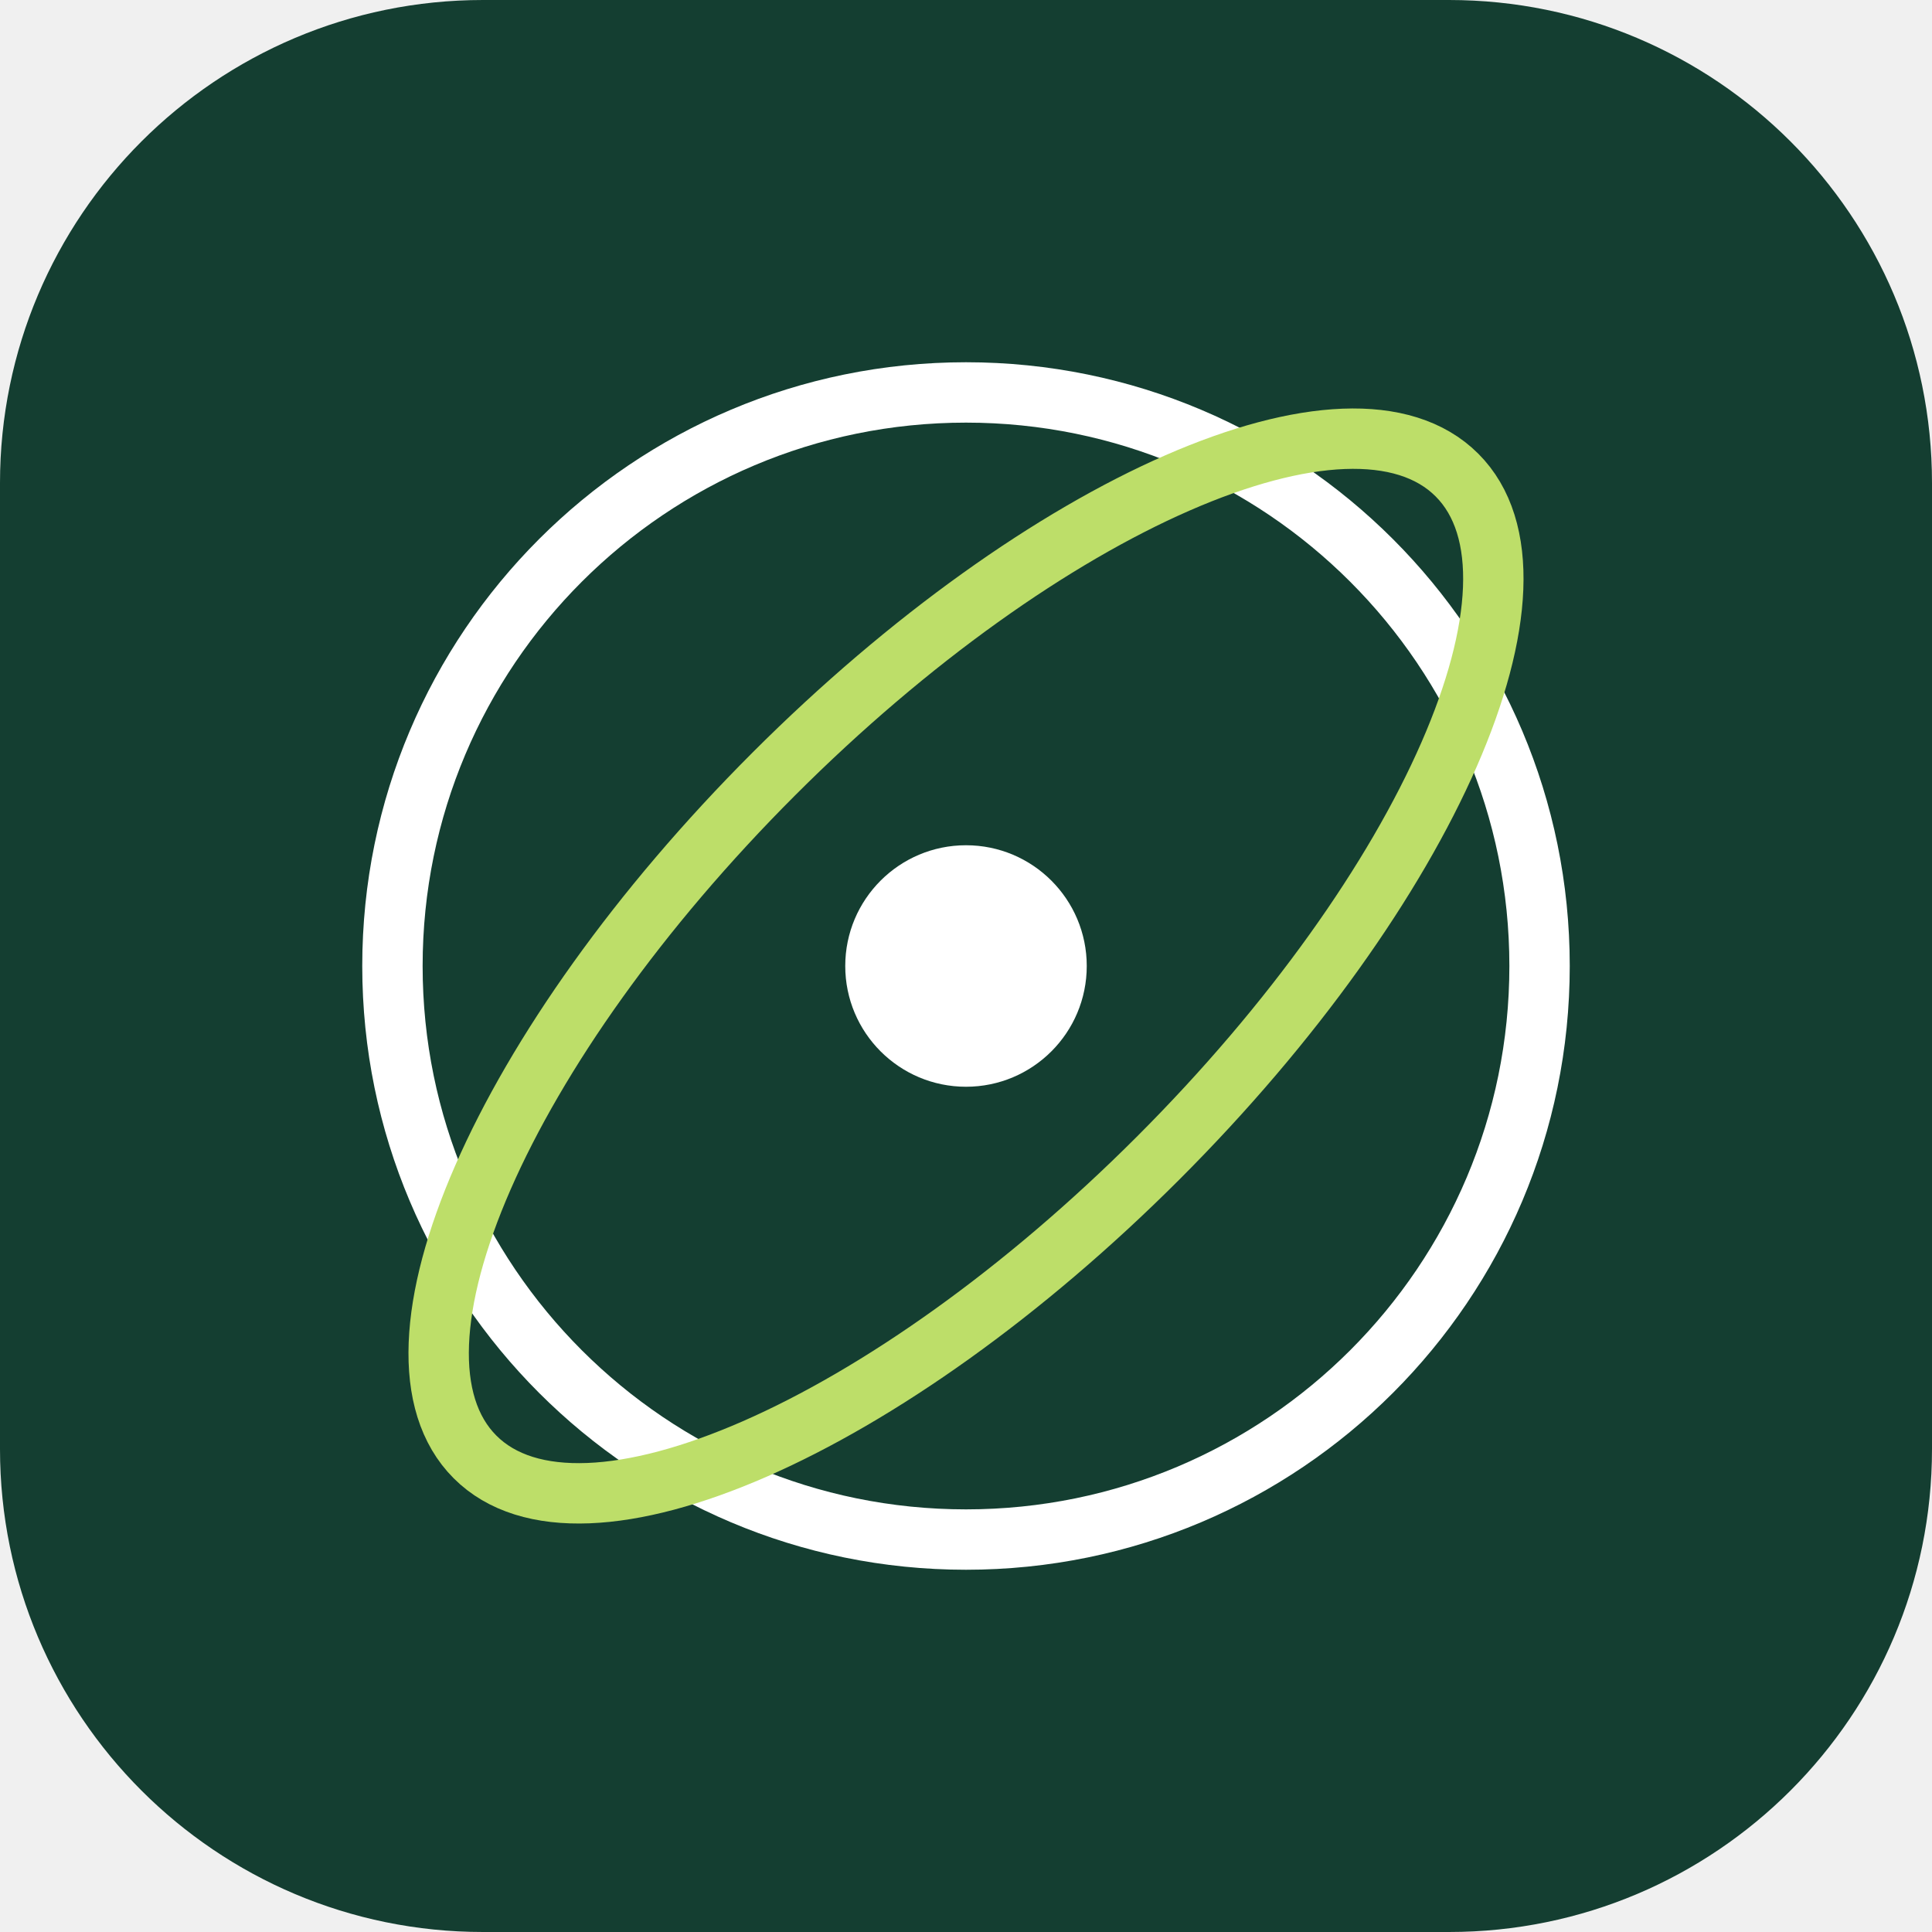
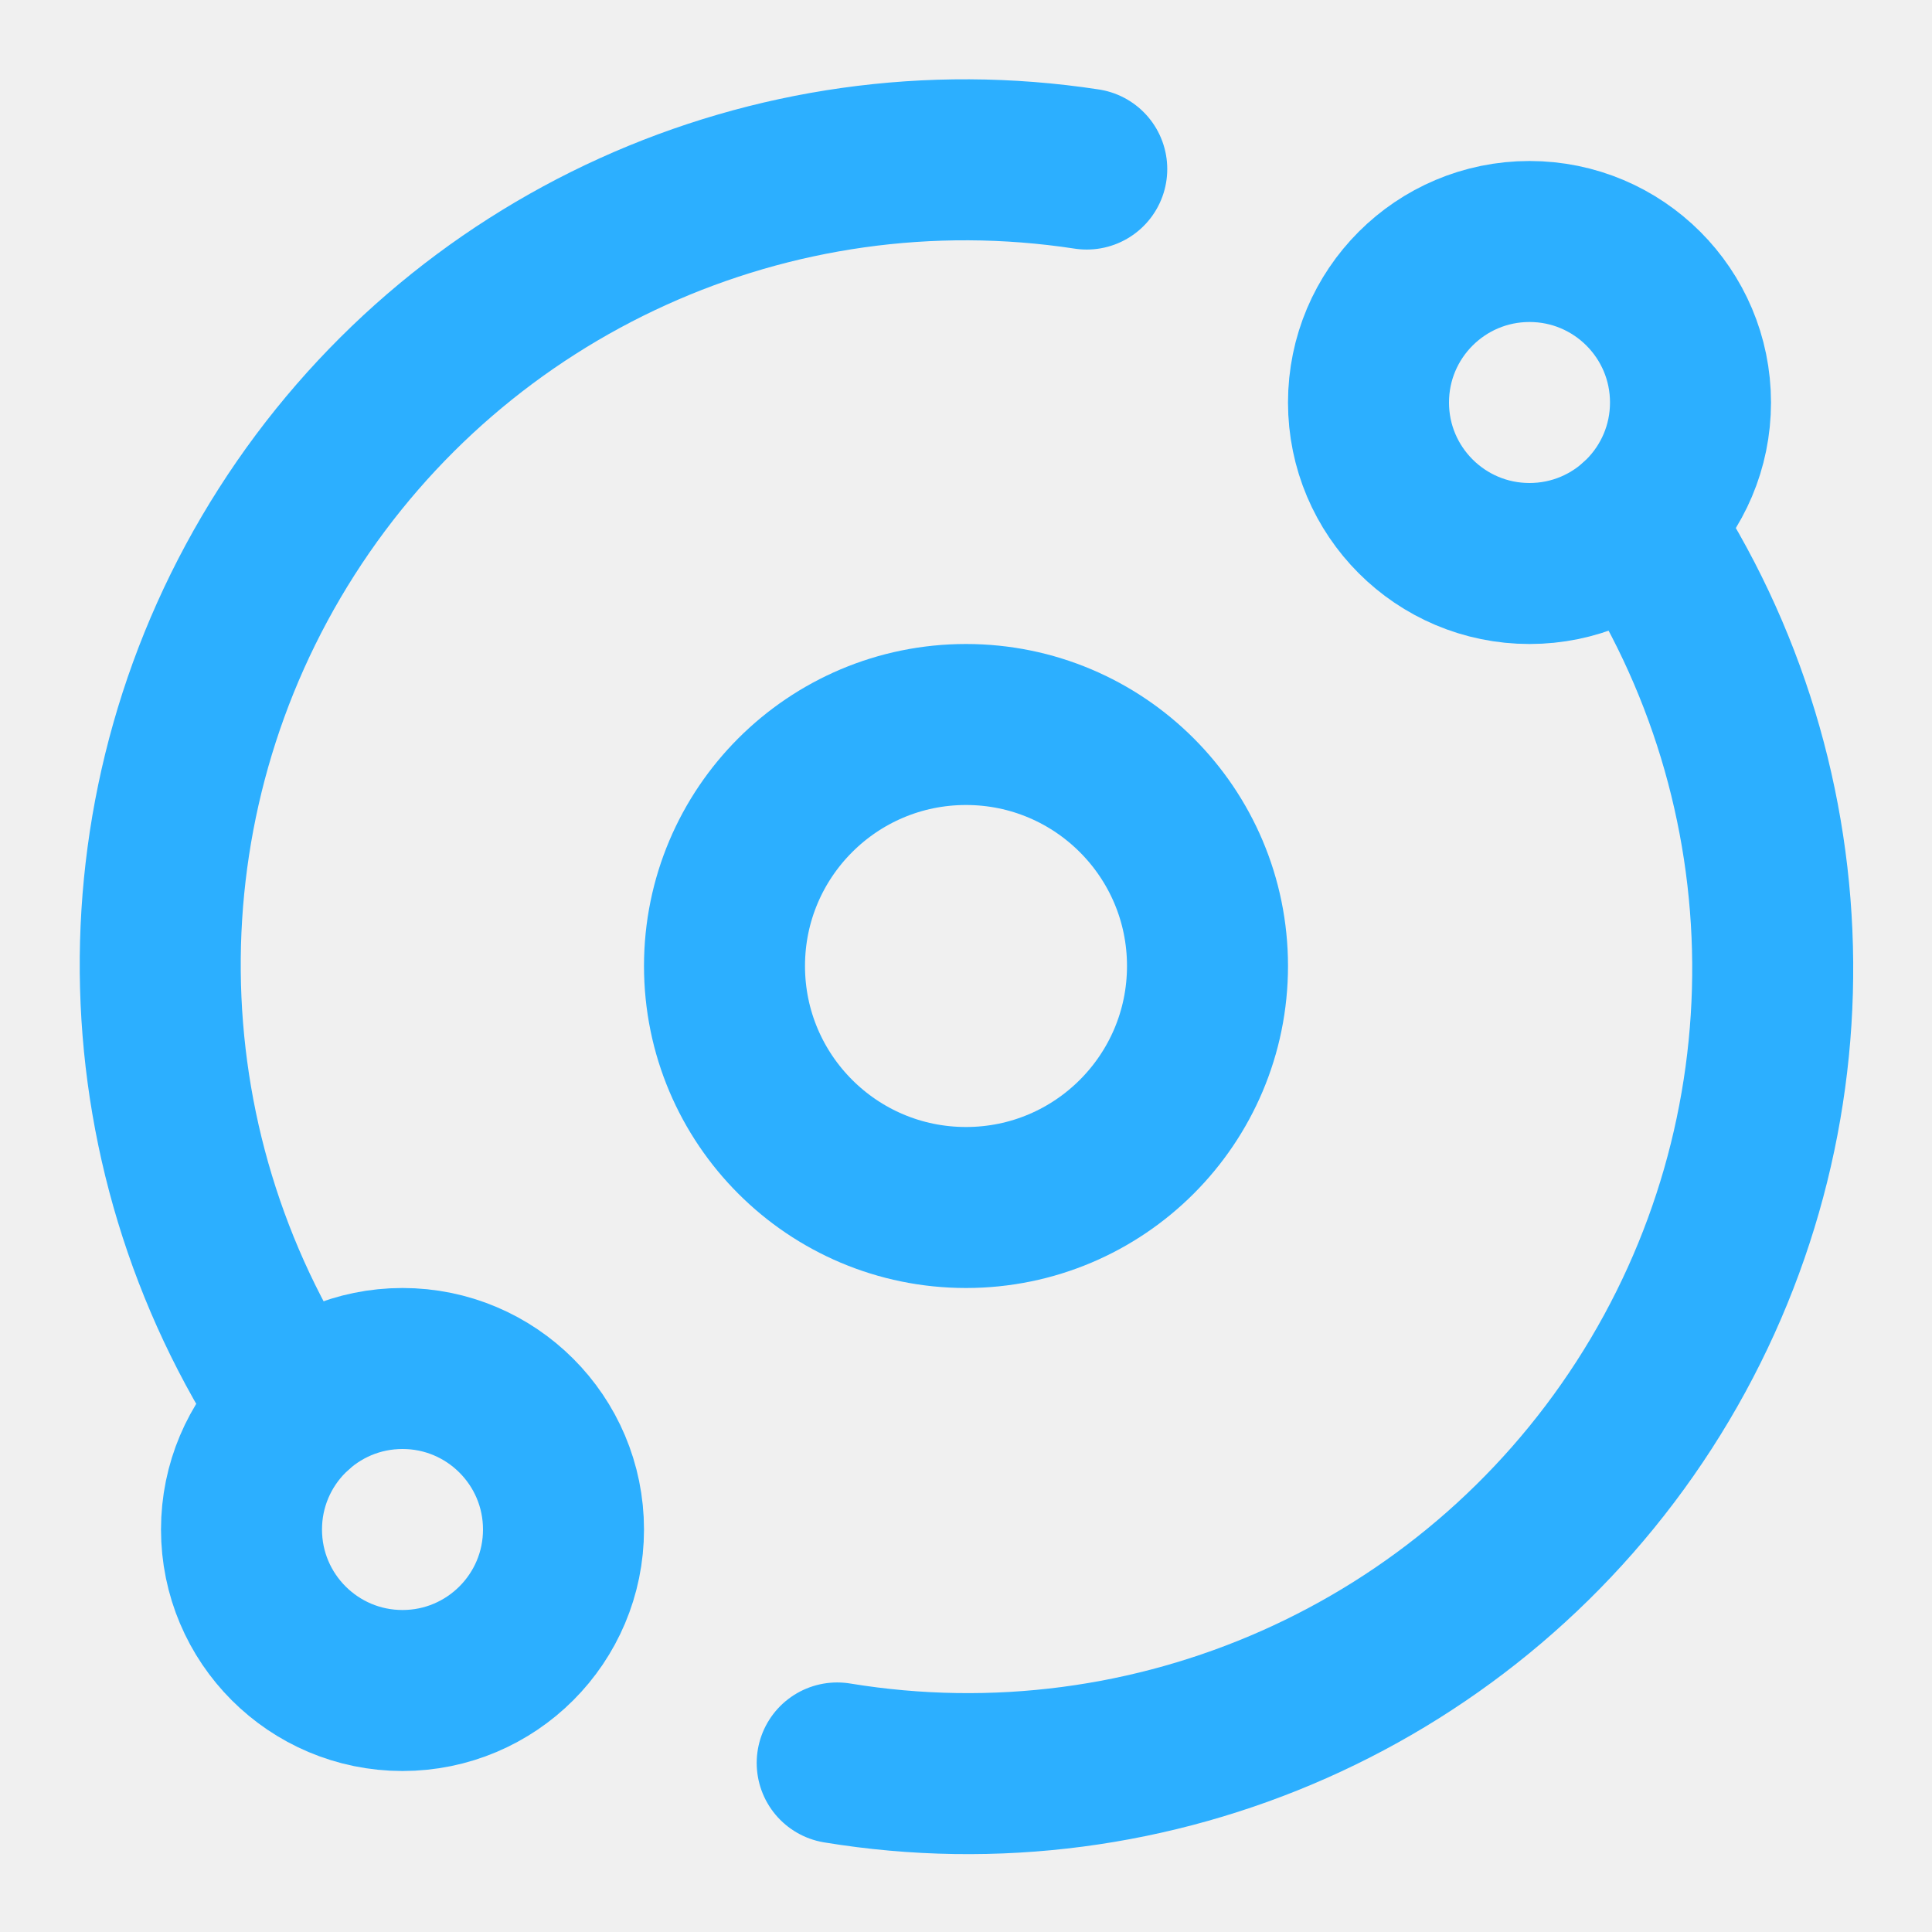
- <svg xmlns="http://www.w3.org/2000/svg" width="64" height="64" viewBox="0 0 64 64">
-   <rect width="64" height="64" rx="16" fill="#143e31" />
-   <circle cx="32" cy="32" r="19" fill="none" stroke="#fff" stroke-width="2" />
-   <ellipse cx="32" cy="32" rx="9" ry="23" transform="rotate(45 32 32)" fill="none" stroke="#bdde69" stroke-width="2" />
-   <circle cx="32" cy="32" r="4" fill="#fff" />
+ <svg xmlns="http://www.w3.org/2000/svg" width="64" height="64" viewBox="0 0 24 24" fill="none" stroke="#2cafff" stroke-width="2" stroke-linecap="round" stroke-linejoin="round">
+   <circle cx="12" cy="12" r="3" />
+   <circle cx="19" cy="5" r="2" />
+   <circle cx="5" cy="19" r="2" />
+   <path d="M10.4 21.9a10 10 0 0 0 9.941-15.416" />
+   <path d="M13.5 2.1a10 10 0 0 0-9.841 15.416" />
</svg>
